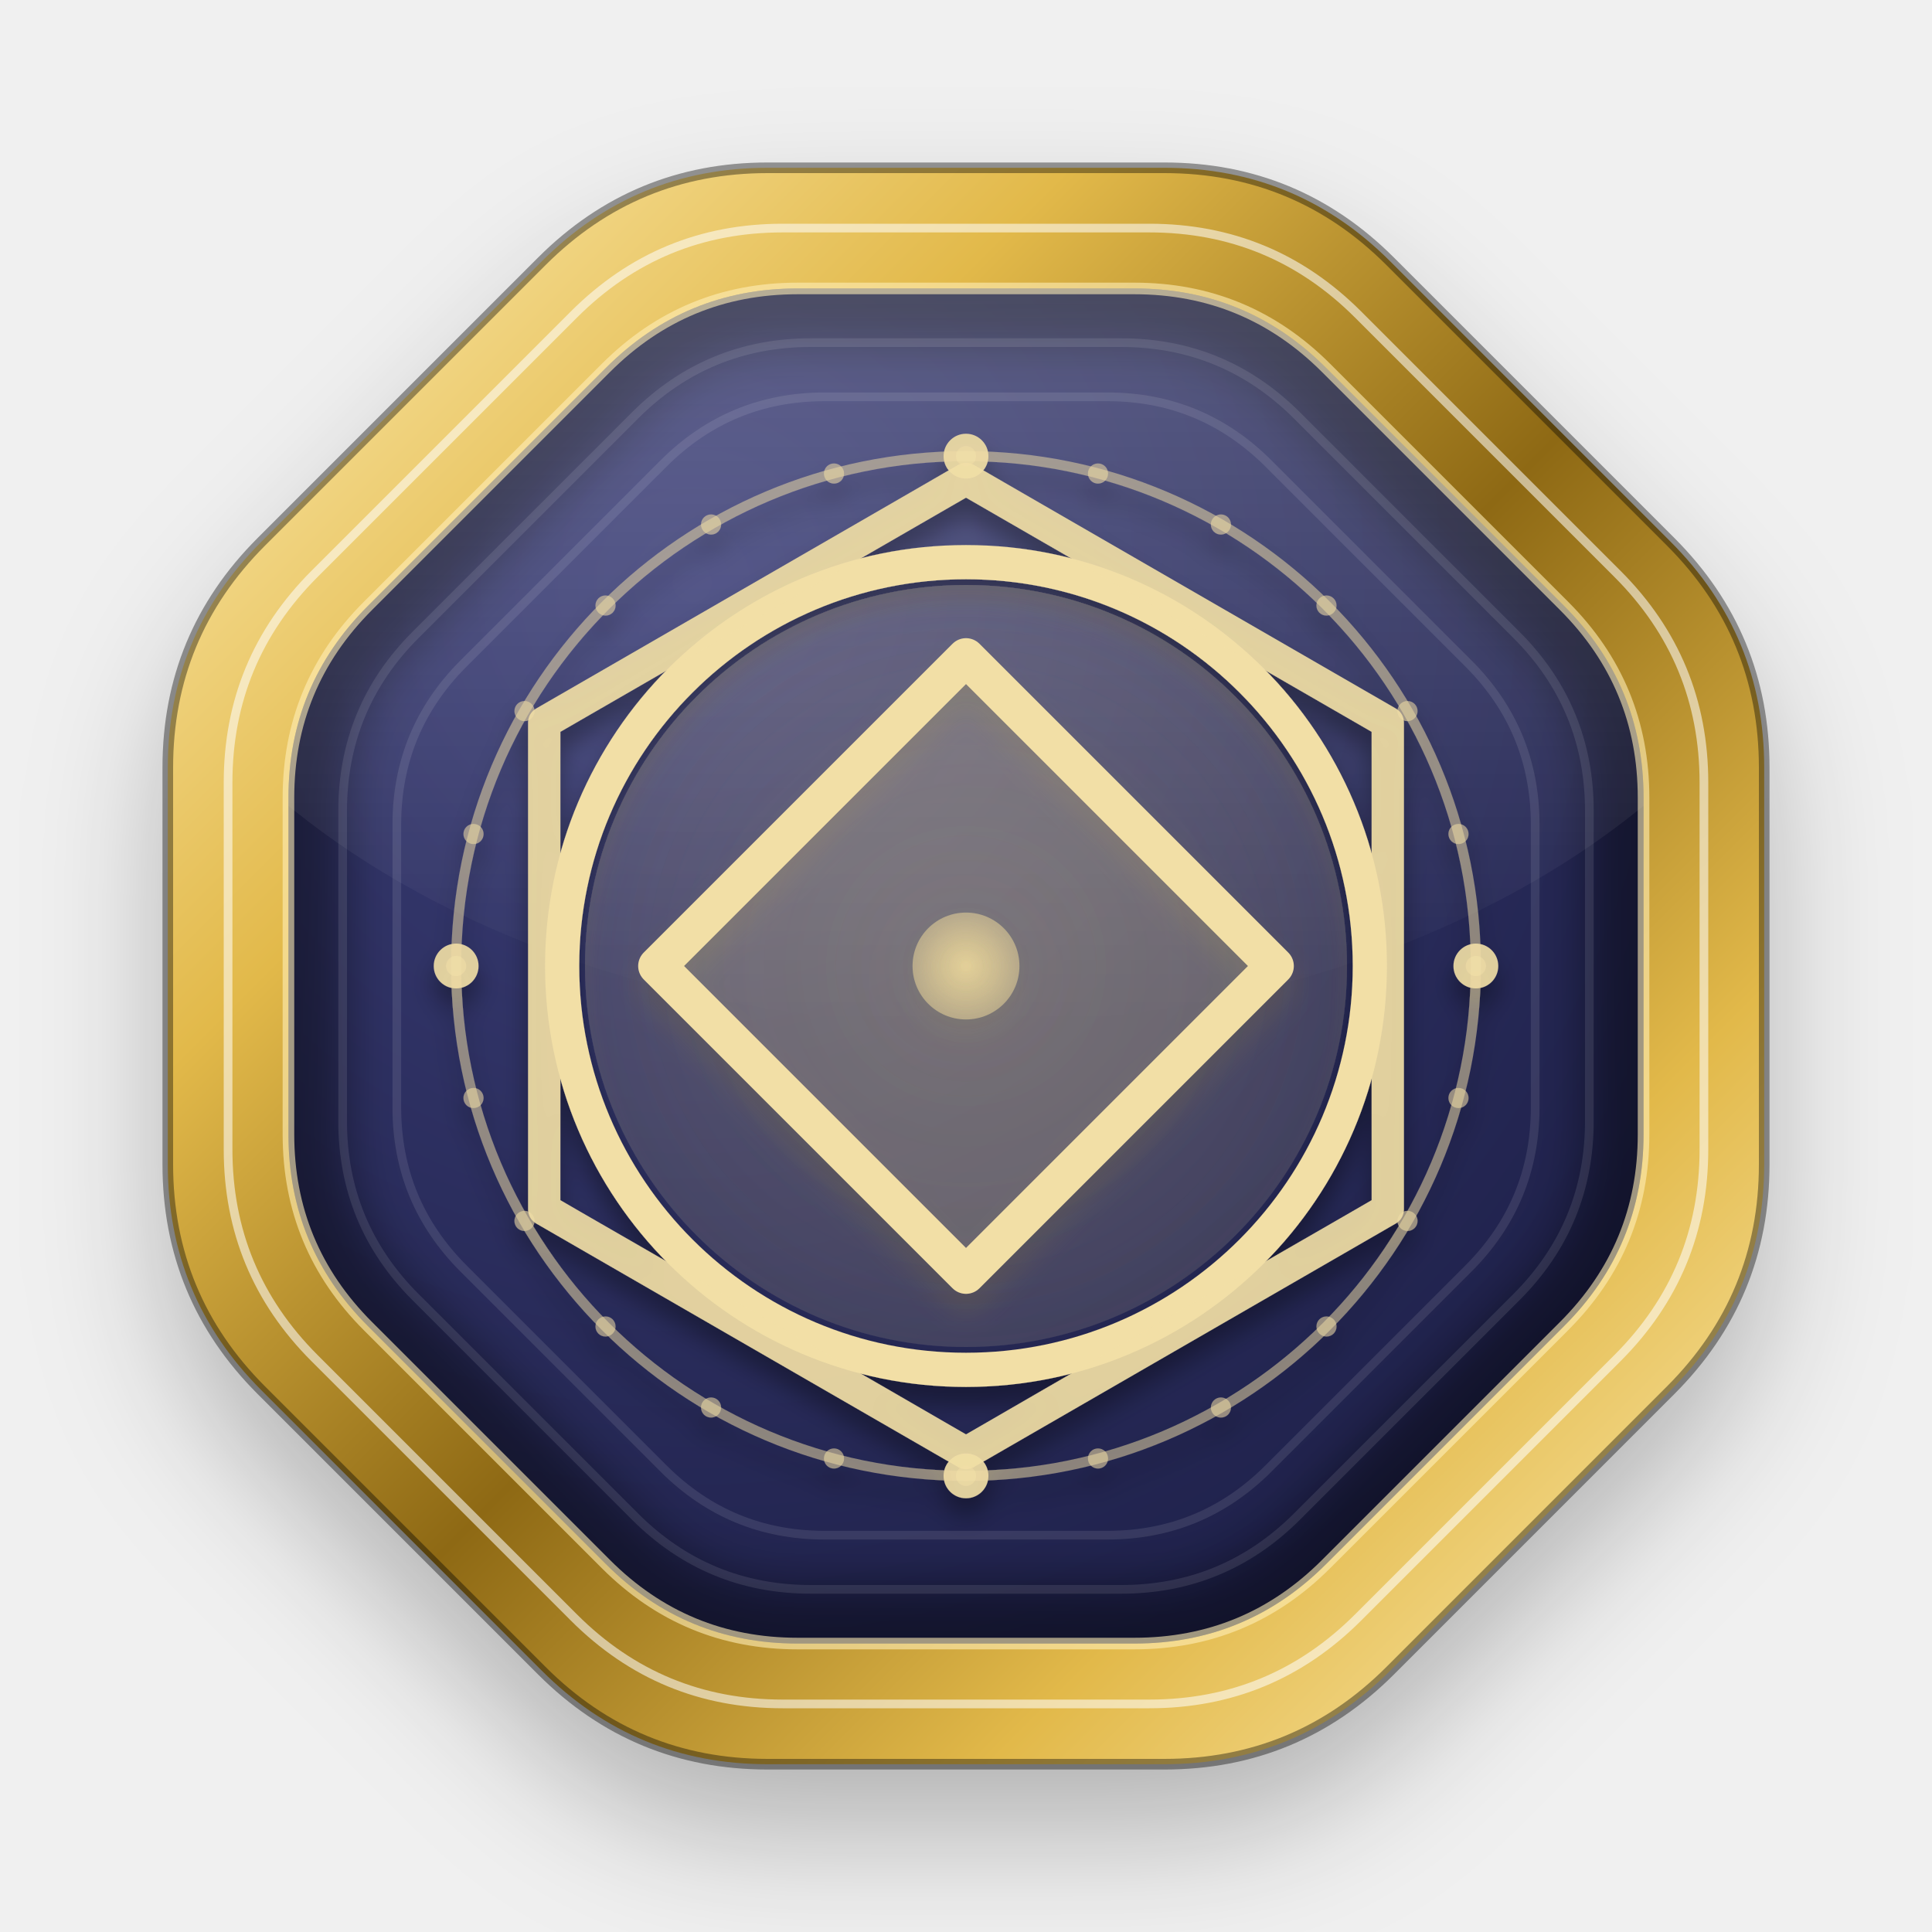
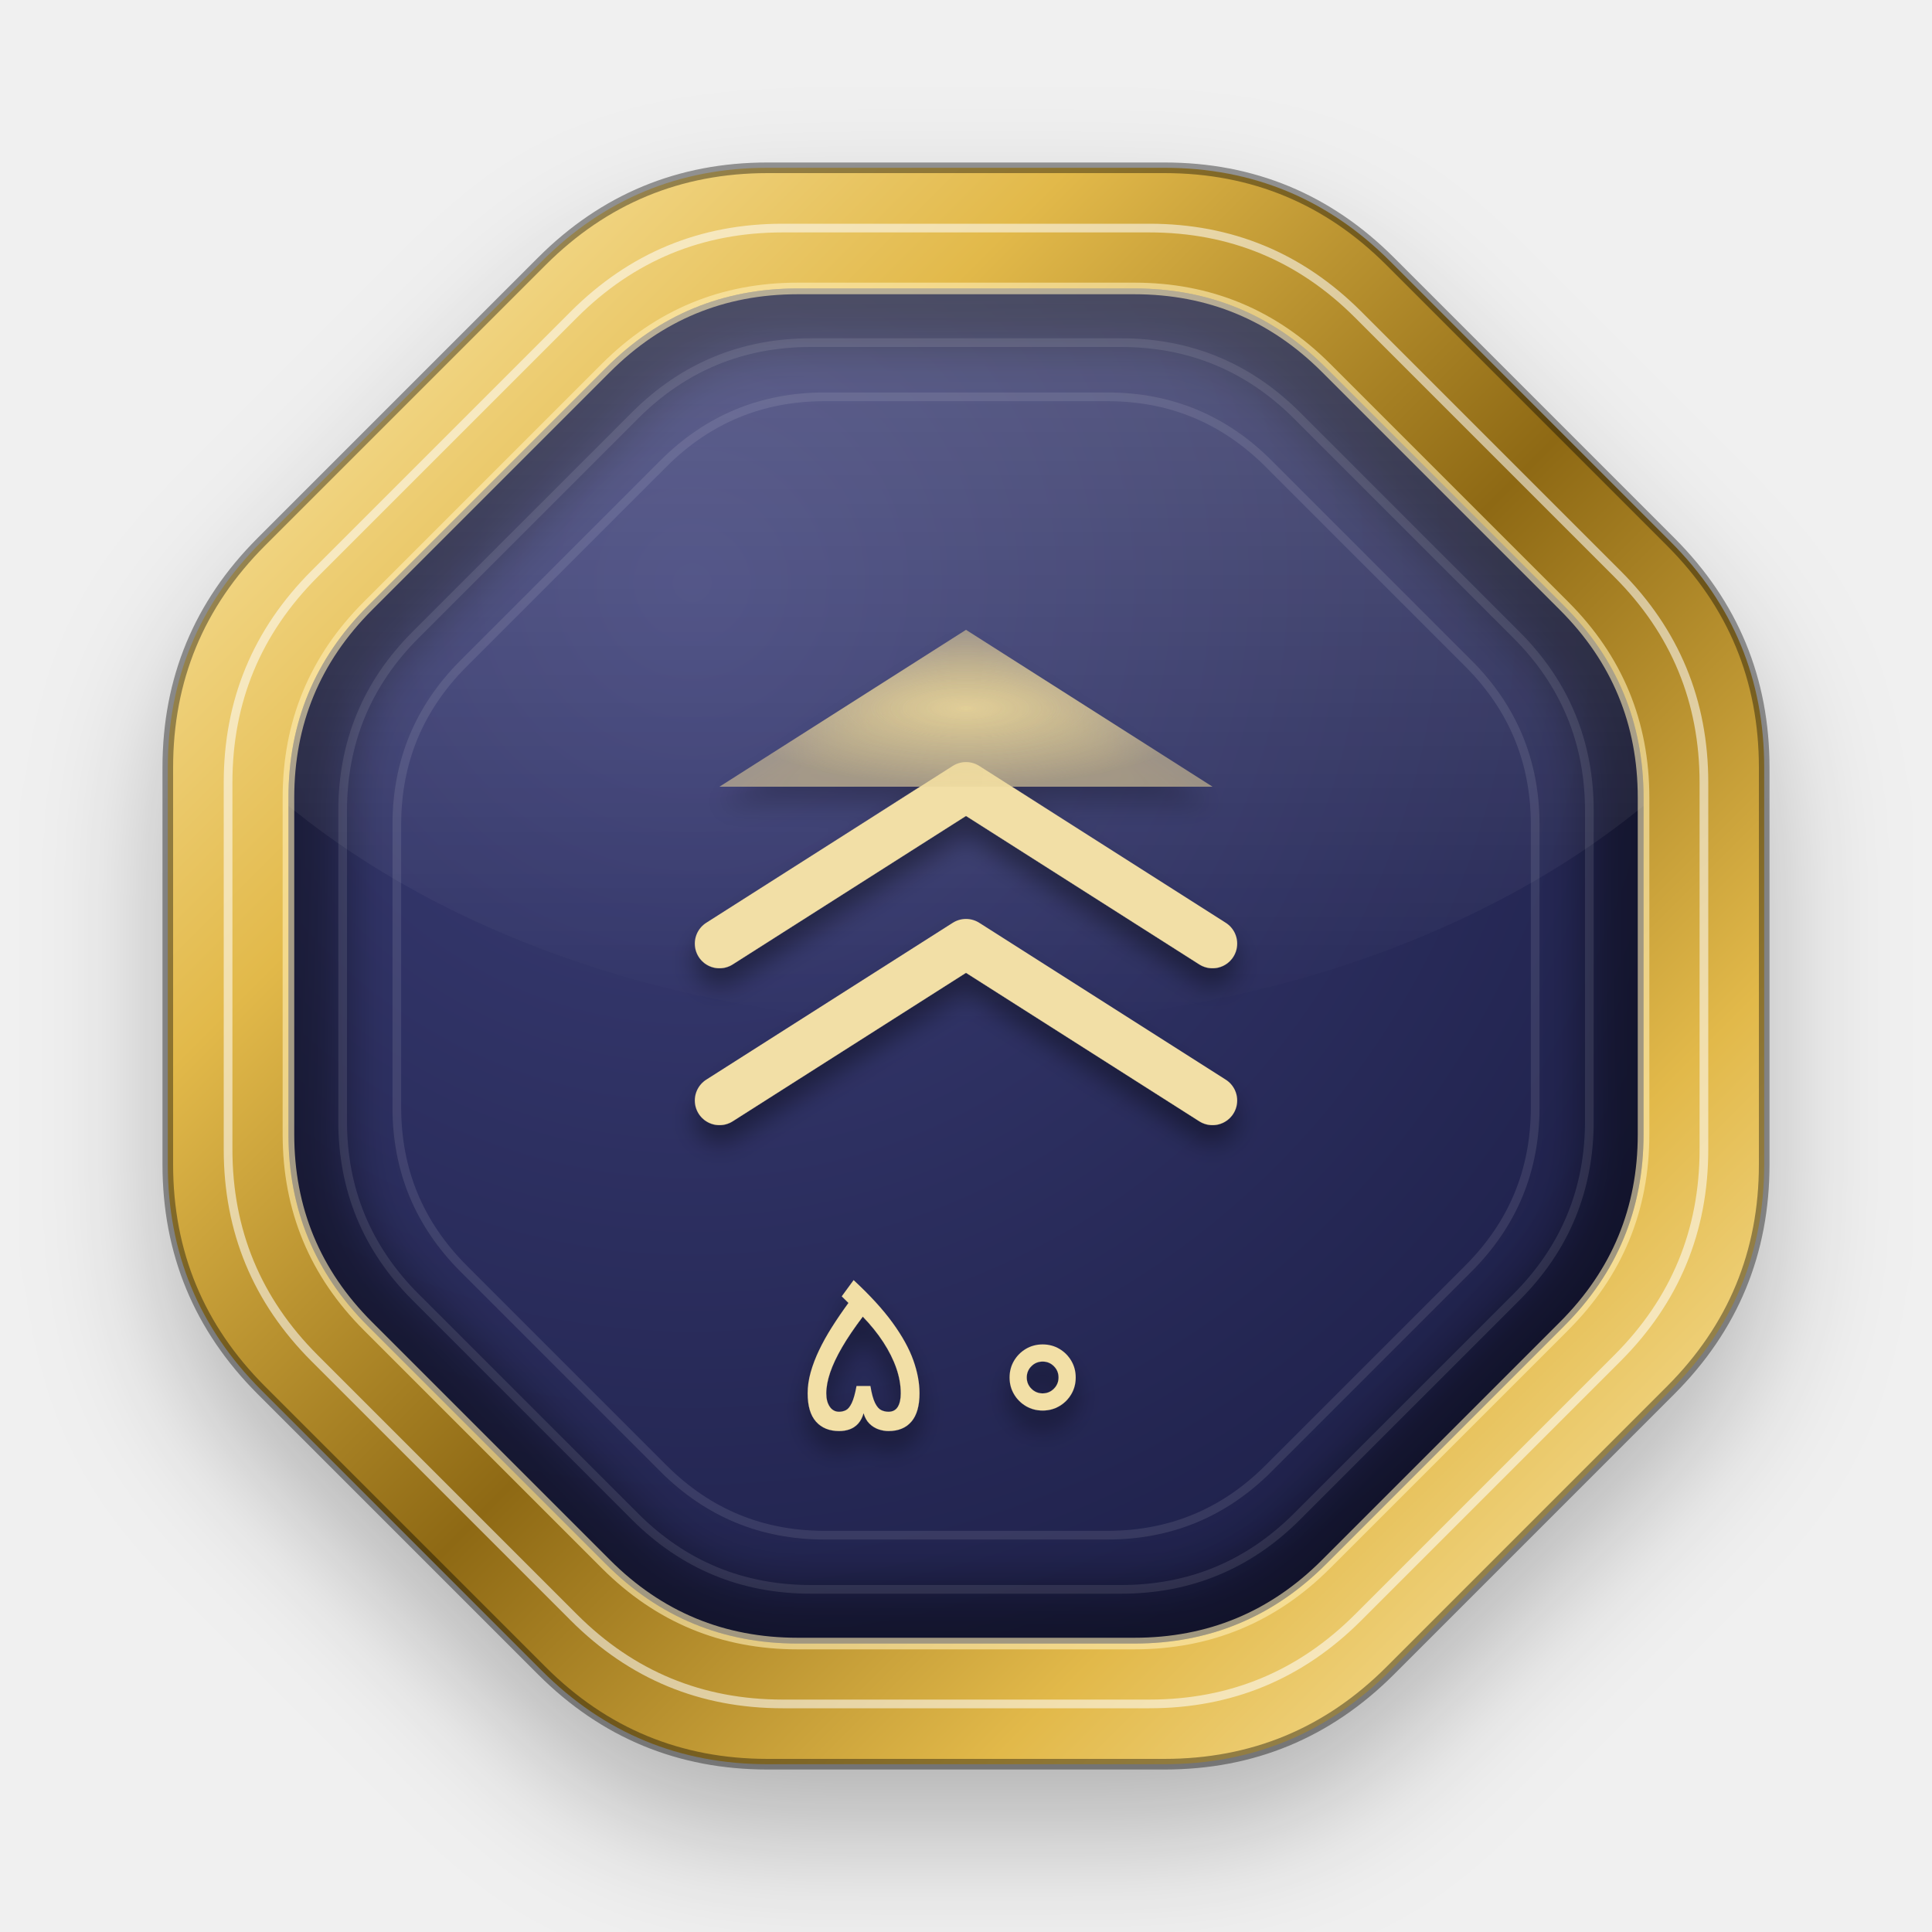
<svg xmlns="http://www.w3.org/2000/svg" viewBox="-100 -100 200 200" width="400" height="400">
  <defs>
    <filter id="blur8" x="-30%" y="-30%" width="160%" height="160%">
      <feGaussianBlur stdDeviation="7" />
    </filter>
    <filter id="blur3" x="-30%" y="-30%" width="160%" height="160%">
      <feGaussianBlur stdDeviation="2.6" />
    </filter>
    <filter id="emb" x="-20%" y="-20%" width="140%" height="140%">
      <feDropShadow dx="0" dy="1.6" stdDeviation="1.1" flood-color="#000" flood-opacity=".38" />
    </filter>
  </defs>
  <style>.mb43 .nf{fill:none} .mb43 .sf{fill:#F2DFA6;fill-opacity:.17} .mb43 .fl{fill:#F2DFA6;stroke:none} .mb43 .gl{fill:url(#b43g);stroke:none}</style>
  <defs>
    <radialGradient id="b43h" cx=".5" cy=".5" r=".5">
      <stop offset=".6" stop-color="#F3D58A" stop-opacity="0" />
      <stop offset=".82" stop-color="#F3D58A" stop-opacity=".95" />
      <stop offset="1" stop-color="#F3D58A" stop-opacity="0" />
    </radialGradient>
    <linearGradient id="b43r" x1="0" y1="0" x2="1" y2="1">
      <stop offset="0" stop-color="#FFEFB8" />
      <stop offset=".28" stop-color="#E2B94A" />
      <stop offset=".52" stop-color="#8E6914" />
      <stop offset=".76" stop-color="#E2B94A" />
      <stop offset="1" stop-color="#FFEFB8" />
    </linearGradient>
    <radialGradient id="b43p" cx=".3" cy=".22" r="1.15">
      <stop offset="0" stop-color="#3C3F78" />
      <stop offset="1" stop-color="#14163A" />
    </radialGradient>
    <radialGradient id="b43g" cx=".5" cy=".5" r=".5">
      <stop offset="0" stop-color="#E8D49A" stop-opacity=".95" />
      <stop offset="1" stop-color="#E8D49A" stop-opacity=".55" />
    </radialGradient>
    <linearGradient id="b43s" x1="0" y1="0" x2="0" y2="1">
      <stop offset="0" stop-color="#fff" stop-opacity=".34" />
      <stop offset="1" stop-color="#fff" stop-opacity="0" />
    </linearGradient>
    <clipPath id="b43c">
      <path d="M17.43,-70.14Q29.05,-70.14 37.27,-61.92L61.92,-37.27Q70.14,-29.05 70.14,-17.43L70.14,17.43Q70.14,29.05 61.92,37.27L37.27,61.92Q29.05,70.14 17.43,70.14L-17.43,70.14Q-29.05,70.14 -37.27,61.92L-61.92,37.27Q-70.14,29.05 -70.14,17.43L-70.14,-17.43Q-70.14,-29.05 -61.92,-37.27L-37.27,-61.92Q-29.05,-70.14 -17.43,-70.14Z" />
    </clipPath>
  </defs>
  <path d="M20.54,-82.63Q34.23,-82.63 43.91,-72.95L72.95,-43.91Q82.63,-34.23 82.63,-20.54L82.63,20.54Q82.63,34.23 72.95,43.91L43.91,72.95Q34.23,82.63 20.54,82.63L-20.54,82.63Q-34.23,82.63 -43.91,72.95L-72.95,43.91Q-82.63,34.23 -82.63,20.54L-82.63,-20.54Q-82.63,-34.23 -72.95,-43.91L-43.91,-72.95Q-34.23,-82.63 -20.54,-82.63Z" transform="translate(0 7)" fill="#000" opacity=".26" filter="url(#blur8)" />
  <path d="M20.54,-82.63Q34.23,-82.63 43.91,-72.95L72.95,-43.91Q82.63,-34.23 82.63,-20.54L82.63,20.54Q82.63,34.23 72.95,43.91L43.91,72.95Q34.23,82.63 20.54,82.63L-20.54,82.63Q-34.23,82.63 -43.91,72.95L-72.95,43.91Q-82.63,34.23 -82.63,20.54L-82.63,-20.54Q-82.63,-34.23 -72.95,-43.91L-43.91,-72.95Q-34.23,-82.63 -20.54,-82.63Z" fill="url(#b43r)" />
  <path d="M20.54,-82.63Q34.23,-82.63 43.91,-72.95L72.95,-43.91Q82.63,-34.23 82.63,-20.54L82.63,20.54Q82.63,34.23 72.95,43.91L43.91,72.95Q34.23,82.63 20.54,82.63L-20.54,82.63Q-34.23,82.63 -43.91,72.95L-72.95,43.91Q-82.63,34.23 -82.63,20.54L-82.63,-20.54Q-82.63,-34.23 -72.95,-43.91L-43.91,-72.95Q-34.23,-82.63 -20.54,-82.63Z" fill="none" stroke="#000" stroke-opacity=".38" stroke-width="1.1" />
  <path d="M18.98,-76.39Q31.64,-76.39 40.59,-67.44L67.44,-40.59Q76.39,-31.64 76.39,-18.98L76.39,18.98Q76.39,31.64 67.44,40.59L40.59,67.44Q31.64,76.39 18.98,76.39L-18.98,76.39Q-31.64,76.39 -40.59,67.44L-67.44,40.59Q-76.39,31.64 -76.39,18.98L-76.39,-18.98Q-76.39,-31.64 -67.44,-40.59L-40.59,-67.44Q-31.64,-76.39 -18.98,-76.39Z" fill="none" stroke="#fff" stroke-opacity=".55" stroke-width=".9" />
  <path d="M17.43,-70.14Q29.05,-70.14 37.27,-61.92L61.92,-37.27Q70.14,-29.05 70.14,-17.43L70.14,17.43Q70.14,29.05 61.92,37.27L37.27,61.92Q29.05,70.14 17.43,70.14L-17.43,70.14Q-29.05,70.14 -37.27,61.92L-61.92,37.27Q-70.14,29.05 -70.14,17.43L-70.14,-17.43Q-70.14,-29.05 -61.92,-37.27L-37.27,-61.92Q-29.05,-70.14 -17.43,-70.14Z" fill="url(#b43p)" />
  <g clip-path="url(#b43c)">
    <path d="M17.43,-70.14Q29.05,-70.14 37.27,-61.92L61.92,-37.27Q70.14,-29.05 70.14,-17.43L70.14,17.43Q70.14,29.05 61.92,37.27L37.27,61.92Q29.05,70.14 17.43,70.14L-17.43,70.14Q-29.05,70.14 -37.27,61.92L-61.92,37.27Q-70.14,29.05 -70.14,17.43L-70.14,-17.43Q-70.14,-29.05 -61.92,-37.27L-37.27,-61.92Q-29.05,-70.14 -17.43,-70.14Z" fill="none" stroke="#000" stroke-opacity=".42" stroke-width="12" filter="url(#blur3)" />
    <path d="M16.04,-64.53Q26.73,-64.53 34.29,-56.97L56.97,-34.29Q64.53,-26.73 64.53,-16.04L64.53,16.04Q64.53,26.73 56.97,34.29L34.29,56.97Q26.73,64.53 16.04,64.53L-16.04,64.53Q-26.73,64.53 -34.29,56.97L-56.97,34.29Q-64.53,26.73 -64.53,16.04L-64.53,-16.04Q-64.53,-26.73 -56.97,-34.29L-34.29,-56.97Q-26.73,-64.53 -16.04,-64.53Z" fill="none" stroke="#fff" stroke-opacity=".10" stroke-width=".9" />
    <path d="M14.64,-58.92Q24.4,-58.92 31.31,-52.02L52.02,-31.31Q58.92,-24.4 58.92,-14.64L58.92,14.64Q58.92,24.4 52.02,31.31L31.31,52.02Q24.4,58.92 14.64,58.92L-14.64,58.92Q-24.4,58.92 -31.31,52.02L-52.02,31.31Q-58.92,24.4 -58.92,14.64L-58.92,-14.64Q-58.92,-24.4 -52.02,-31.31L-31.31,-52.02Q-24.4,-58.92 -14.64,-58.92Z" fill="none" stroke="#fff" stroke-opacity=".10" stroke-width=".9" />
    <ellipse cx="0" cy="-58" rx="92" ry="64" fill="url(#b43s)" />
  </g>
  <path d="M17.43,-70.14Q29.05,-70.14 37.27,-61.92L61.92,-37.27Q70.14,-29.05 70.14,-17.43L70.14,17.43Q70.14,29.05 61.92,37.27L37.27,61.92Q29.05,70.14 17.43,70.14L-17.43,70.14Q-29.05,70.14 -37.27,61.92L-61.92,37.27Q-70.14,29.05 -70.14,17.43L-70.14,-17.43Q-70.14,-29.05 -61.92,-37.27L-37.27,-61.92Q-29.05,-70.14 -17.43,-70.14Z" fill="none" stroke="#FFEFB8" stroke-opacity=".6" stroke-width="1.2" />
  <g filter="url(#emb)" fill="none" stroke="#F2DFA6" stroke-linecap="round" stroke-linejoin="round" class="mb43" transform="scale(1.16)">
-     <circle cx="0" cy="0" r="34" class="gl" stroke="none" opacity="0.22" />
-     <circle cx="0" cy="0" r="45.5" fill="none" stroke-width="0.9" opacity="0.5" />
-     <circle cx="0" cy="-45.5" r="0.9" class="fl" stroke="none" opacity="0.55" />
-     <circle cx="11.78" cy="-43.95" r="0.9" class="fl" stroke="none" opacity="0.55" />
-     <circle cx="22.75" cy="-39.4" r="0.9" class="fl" stroke="none" opacity="0.55" />
-     <circle cx="32.17" cy="-32.17" r="0.9" class="fl" stroke="none" opacity="0.55" />
-     <circle cx="39.4" cy="-22.75" r="0.9" class="fl" stroke="none" opacity="0.55" />
-     <circle cx="43.95" cy="-11.78" r="0.9" class="fl" stroke="none" opacity="0.55" />
-     <circle cx="45.5" cy="0" r="0.9" class="fl" stroke="none" opacity="0.55" />
-     <circle cx="43.95" cy="11.78" r="0.9" class="fl" stroke="none" opacity="0.55" />
-     <circle cx="39.4" cy="22.75" r="0.9" class="fl" stroke="none" opacity="0.55" />
-     <circle cx="32.17" cy="32.17" r="0.9" class="fl" stroke="none" opacity="0.55" />
-     <circle cx="22.75" cy="39.4" r="0.9" class="fl" stroke="none" opacity="0.55" />
-     <circle cx="11.78" cy="43.95" r="0.9" class="fl" stroke="none" opacity="0.55" />
-     <circle cx="0" cy="45.5" r="0.9" class="fl" stroke="none" opacity="0.55" />
-     <circle cx="-11.78" cy="43.95" r="0.9" class="fl" stroke="none" opacity="0.55" />
-     <circle cx="-22.75" cy="39.4" r="0.9" class="fl" stroke="none" opacity="0.55" />
-     <circle cx="-32.17" cy="32.17" r="0.9" class="fl" stroke="none" opacity="0.55" />
-     <circle cx="-39.4" cy="22.75" r="0.9" class="fl" stroke="none" opacity="0.55" />
-     <circle cx="-43.95" cy="11.78" r="0.9" class="fl" stroke="none" opacity="0.55" />
-     <circle cx="-45.5" cy="0" r="0.9" class="fl" stroke="none" opacity="0.55" />
-     <circle cx="-43.95" cy="-11.78" r="0.9" class="fl" stroke="none" opacity="0.55" />
-     <circle cx="-39.4" cy="-22.75" r="0.9" class="fl" stroke="none" opacity="0.55" />
-     <circle cx="-32.17" cy="-32.17" r="0.9" class="fl" stroke="none" opacity="0.55" />
-     <circle cx="-22.75" cy="-39.4" r="0.9" class="fl" stroke="none" opacity="0.55" />
-     <circle cx="-11.78" cy="-43.95" r="0.9" class="fl" stroke="none" opacity="0.55" />
-     <circle cx="0" cy="-45.5" r="2" class="fl" stroke="none" opacity="0.9" />
-     <circle cx="45.5" cy="0" r="2" class="fl" stroke="none" opacity="0.9" />
-     <circle cx="0" cy="45.5" r="2" class="fl" stroke="none" opacity="0.9" />
-     <circle cx="-45.5" cy="0" r="2" class="fl" stroke="none" opacity="0.9" />
-     <g transform="translate(0 0) scale(1.06) translate(0 0)">
-       <polygon points="0,-26 26,0 0,26 -26,0" class="sf" stroke-width="3.2" opacity="1" />
-       <circle cx="0" cy="0" r="4.5" class="gl" stroke="none" opacity="1" />
-       <circle cx="0" cy="0" r="34" fill="none" stroke-width="2.88" opacity="1" />
-       <polygon points="0,-41 35.51,-20.5 35.51,20.5 0,41 -35.51,20.5 -35.51,-20.5" class="nf" stroke-width="2.72" opacity="0.9" />
+     <defs>
+       <linearGradient id="fireG" x1="0" y1="0" x2="0" y2="1">
+         <stop offset="0" stop-color="#FFD66B" />
+         <stop offset=".55" stop-color="#FF9A2E" />
+         <stop offset="1" stop-color="#F0561B" />
+       </linearGradient>
+       <linearGradient id="goldG" x1="0" y1="0" x2="1" y2="1">
+         <stop offset="0" stop-color="#FFF0A8" />
+         <stop offset=".5" stop-color="#F2BE3A" />
+         <stop offset="1" stop-color="#C98A0C" />
+       </linearGradient>
+     </defs>
+     <g transform="translate(0 -2) scale(1)">
+       <path d="M-22,14 L0,0 L22,14" class="nf" stroke-width="4.4" stroke-linejoin="round" stroke-linecap="round" />
+       <path d="M-22,0 L0,-14 L22,0" class="nf" stroke-width="4.4" stroke-linejoin="round" stroke-linecap="round" />
+       <path d="M-22,-14 L0,-28 L22,-14" class="gl" stroke-width="4.4" stroke-linejoin="round" stroke-linecap="round" />
    </g>
+     <path d="M271 336Q271 420 305.5 522.0Q340 624 412.0 748.0Q484 872 597 1021Q705 909 780.5 793.0Q856 677 896.0 562.0Q936 447 936 336Q936 260 909.5 216.0Q883 172 826 172Q792 172 761.5 186.5Q731 201 706.5 250.0Q682 299 665 402H541Q522 299 498.5 250.0Q475 201 447.0 186.5Q419 172 385 172Q333 172 302.0 217.0Q271 262 271 336ZM604 159Q621 101 656.5 66.0Q692 31 737.0 15.5Q782 0 826 0Q959 0 1031.0 84.5Q1103 169 1103 337Q1103 477 1047.5 632.5Q992 788 863.5 965.5Q735 1143 515 1347L409 1202L469 1143Q390 1035 323.0 929.5Q256 824 207.5 722.5Q159 621 132.0 524.5Q105 428 105 337Q105 167 180.0 83.5Q255 0 386 0Q437 0 480.0 15.5Q523 31 555.0 66.0Q587 101 604 159Z" class="fl" stroke-width="1.0" stroke-linejoin="round" transform="translate(-15.18 41.5) scale(0.01 -0.01)" />
+     <path d="M137 478Q137 396 176.5 329.0Q216 262 283.0 222.5Q350 183 432 183Q514 183 581.0 222.5Q648 262 687.5 329.0Q727 396 727 478Q727 560 687.5 627.0Q648 694 581.0 733.5Q514 773 432 773Q350 773 283.0 733.5Q216 694 176.5 627.0Q137 560 137 478ZM290 478Q290 537 331.5 578.5Q373 620 432 620Q491 620 532.5 578.5Q574 537 574 478Q574 419 532.5 377.5Q491 336 432 336Q373 336 331.5 377.5Q290 419 290 478Z" class="fl" stroke-width="1.0" stroke-linejoin="round" transform="translate(2.52 41.5) scale(0.01 -0.01)" />
  </g>
</svg>
